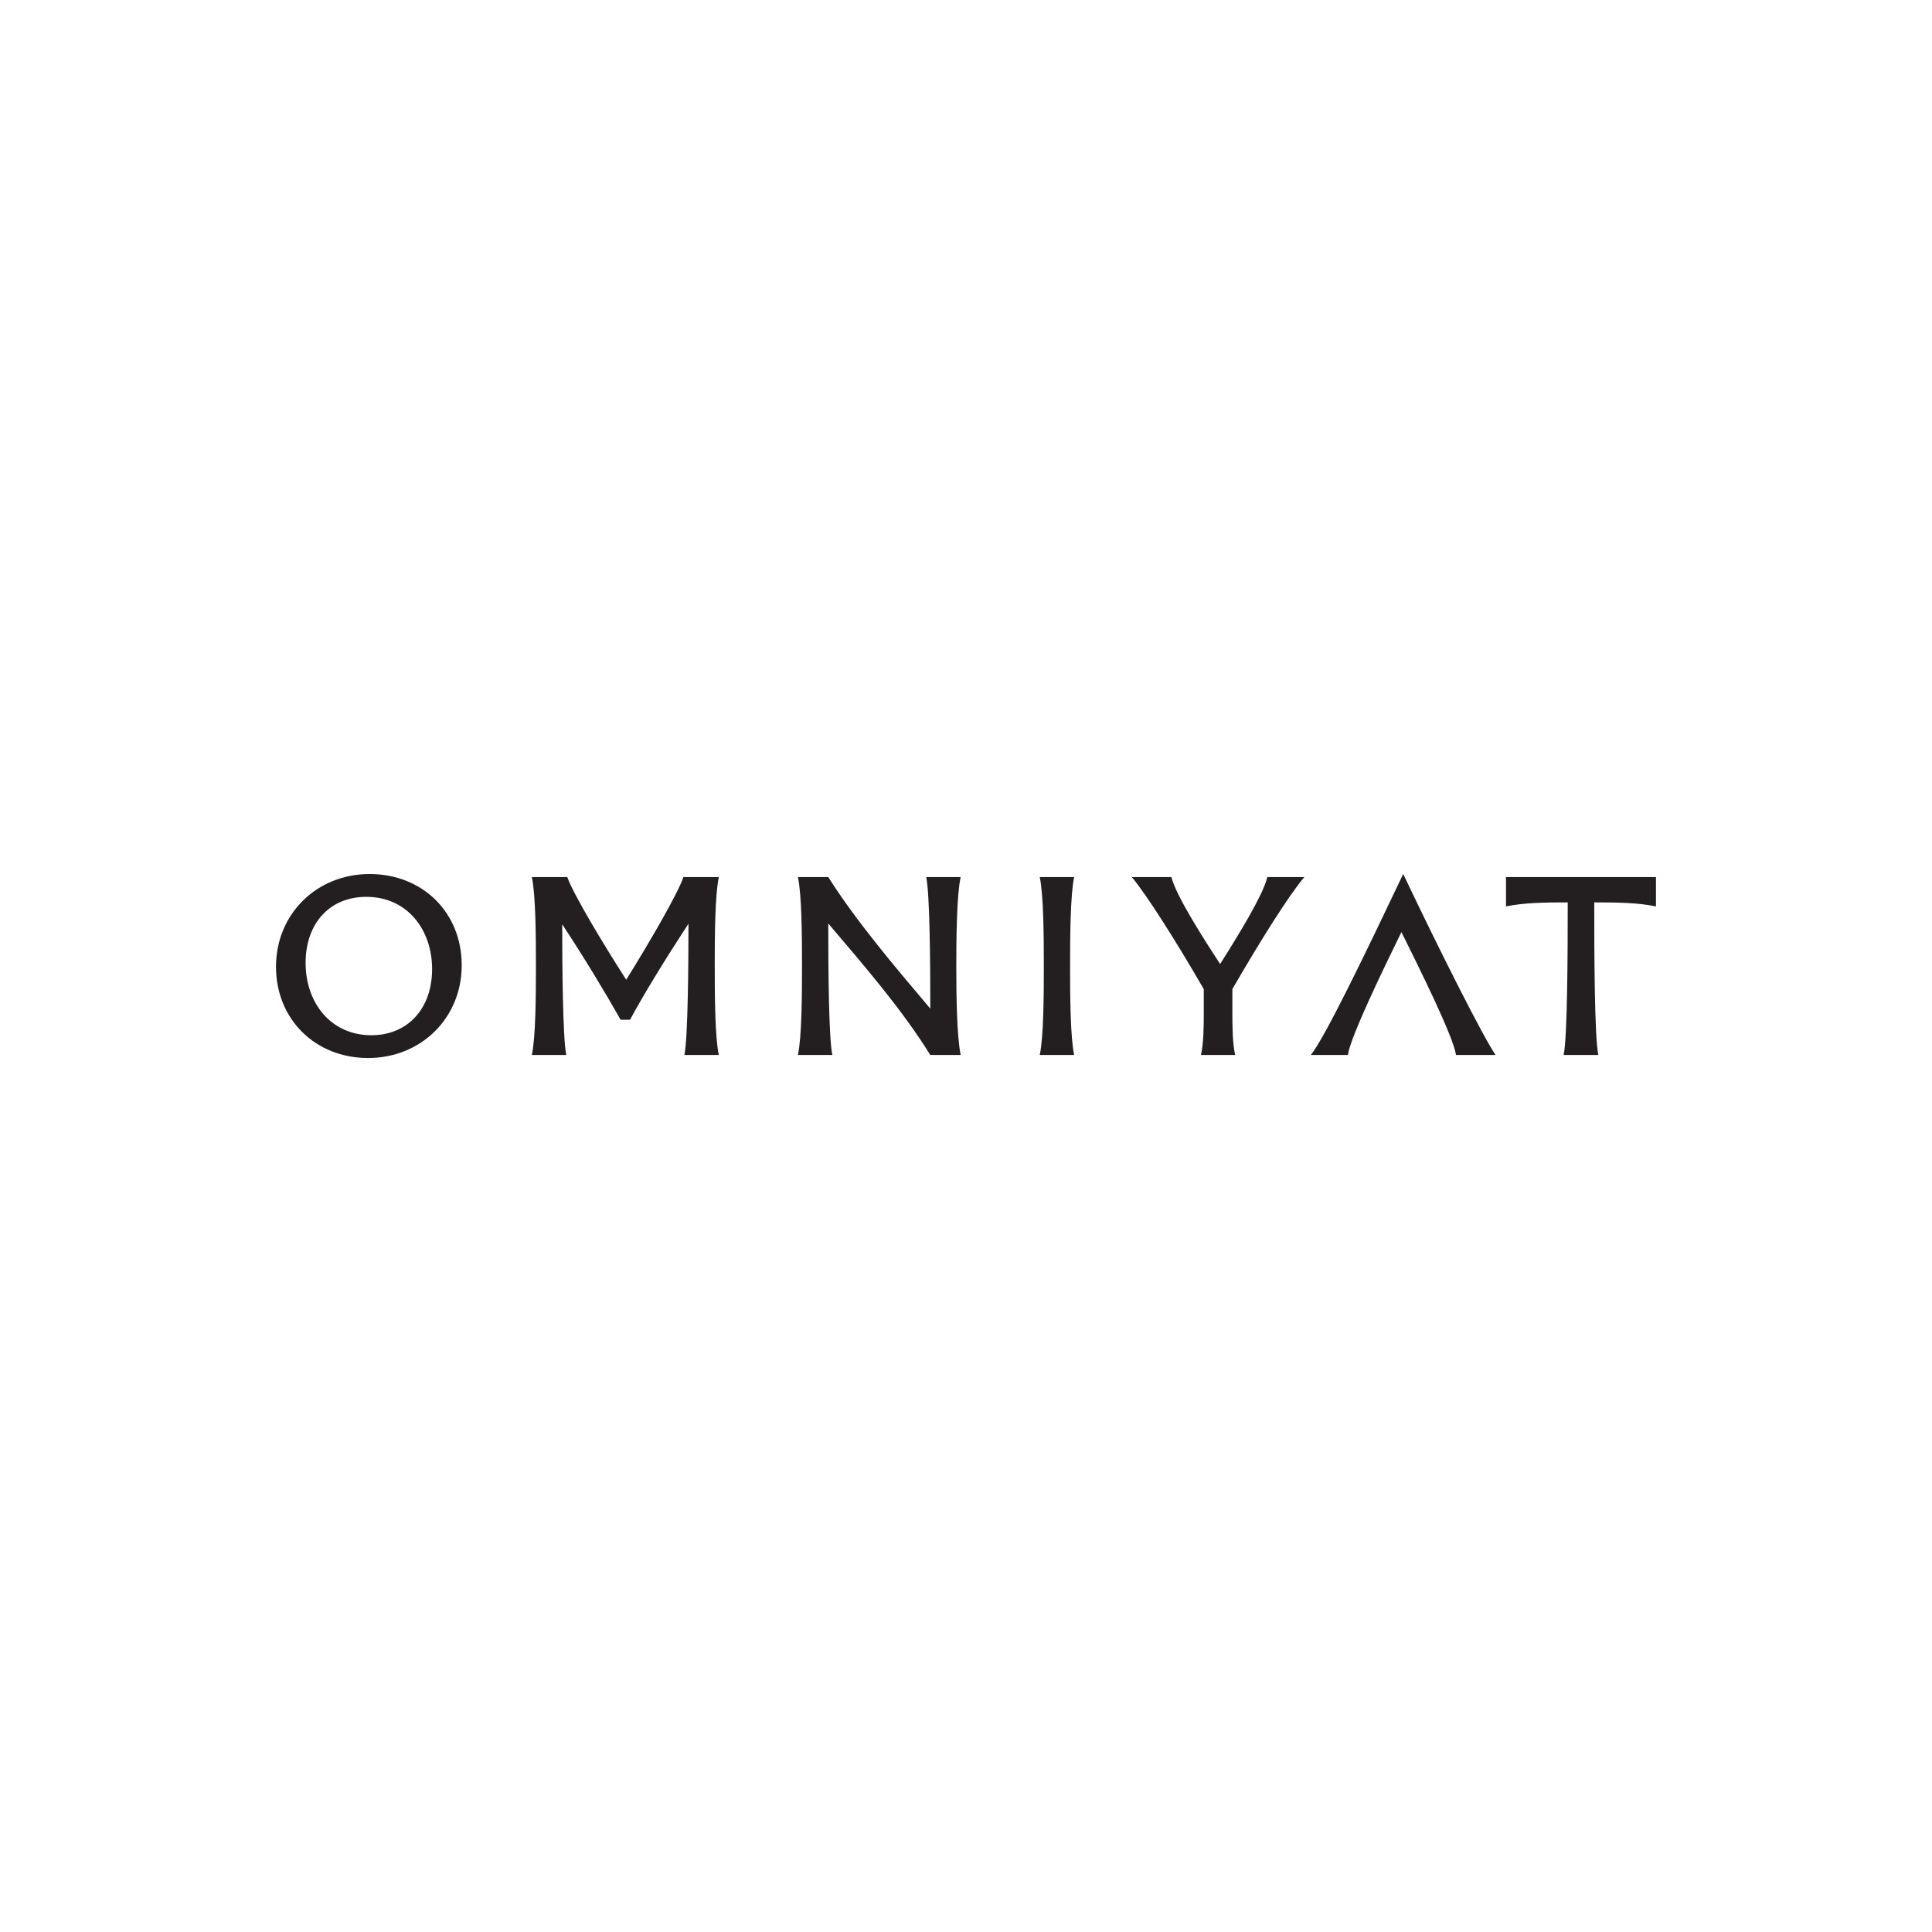
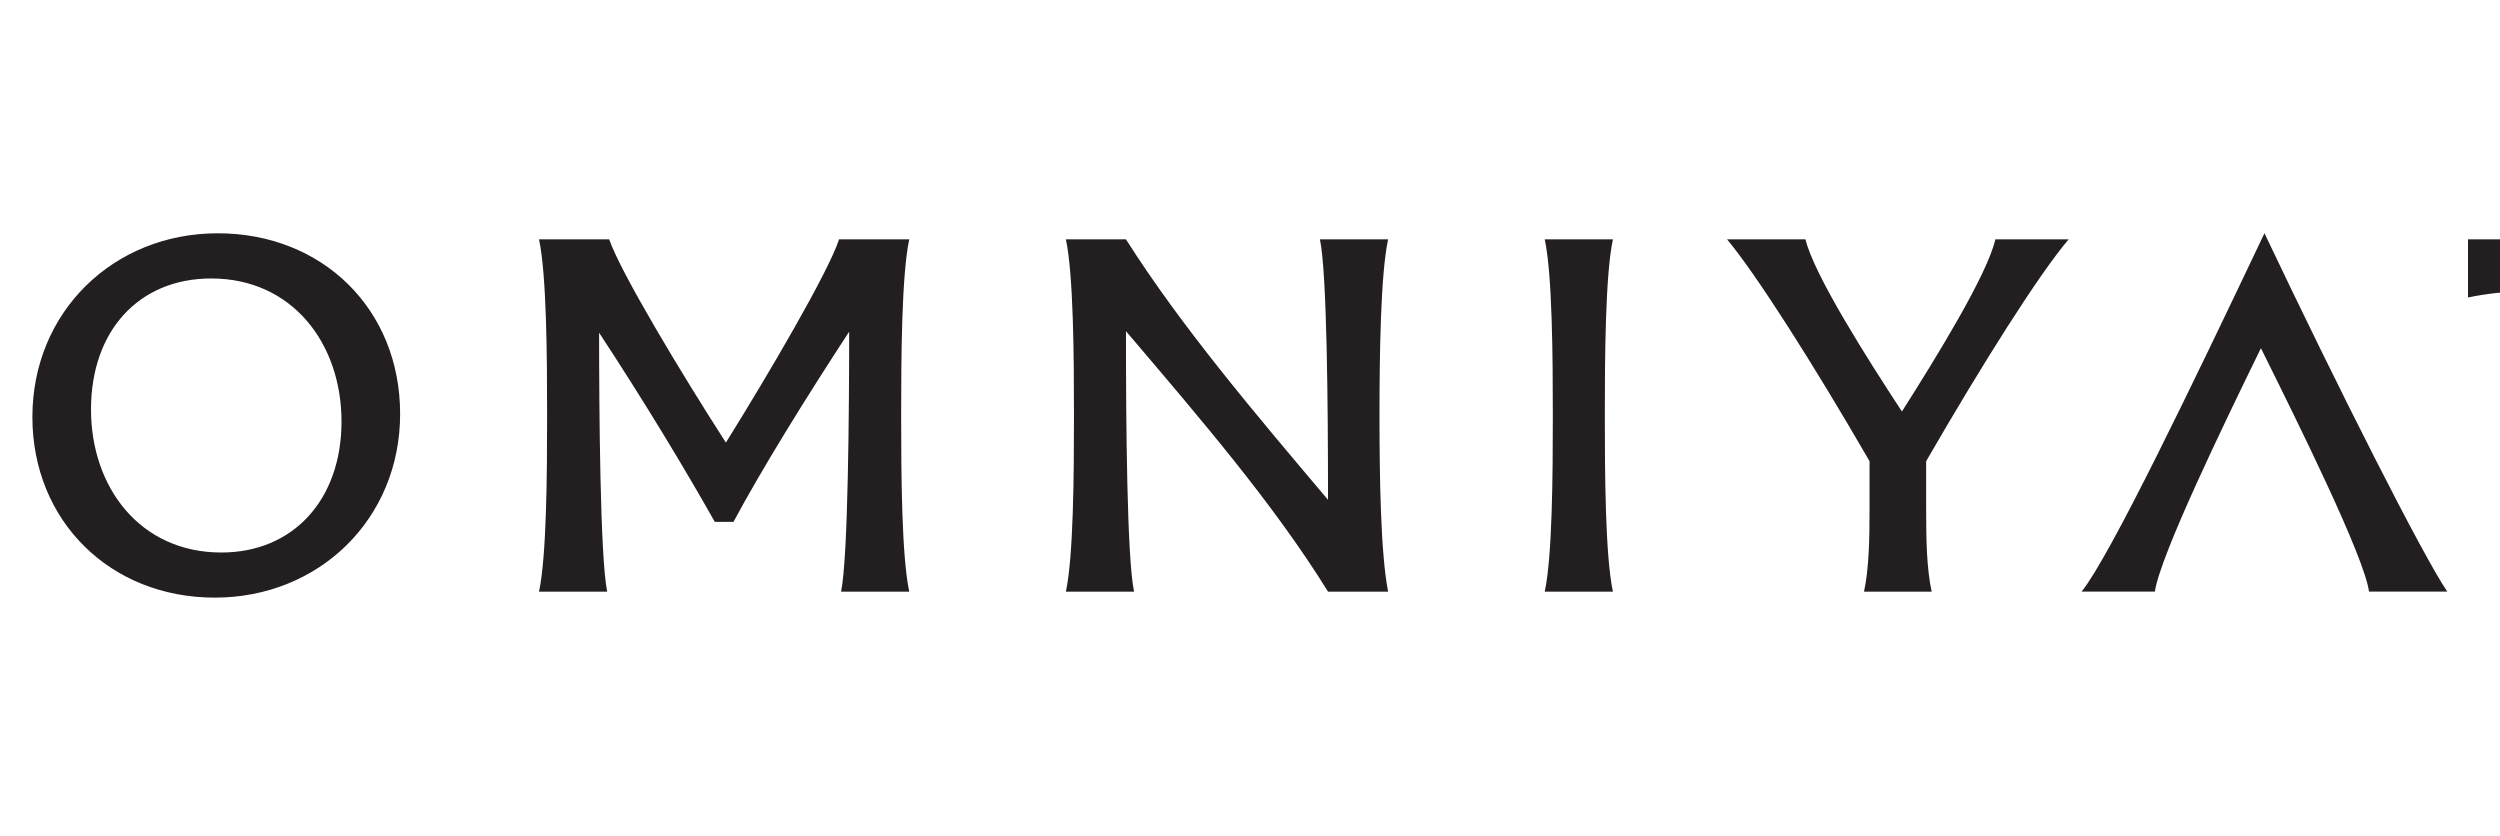
- <svg xmlns="http://www.w3.org/2000/svg" id="Layer_1" version="1.1" viewBox="0 0 595.28 595.28">
+ <svg xmlns="http://www.w3.org/2000/svg" id="Layer_1" version="1.1" viewBox="80 233 389 130">
  <defs>
    <style>
      .st0 {
        fill: #231f20;
      }
    </style>
  </defs>
  <path class="st0" d="M221.48,270.24h-10.92c-1.65,5.07-10.85,20.77-17.61,31.63-6.99-10.85-16.42-26.55-18.16-31.63h-10.92c1.18,5.47,1.26,18.27,1.26,27.41s-.08,21.94-1.26,27.41h10.61c-1.1-5.23-1.26-28.42-1.26-40.29,6.84,10.39,13.44,21.32,18,29.43h2.91c4.4-8.2,11.16-19.13,18-29.59,0,11.79-.15,35.14-1.26,40.45h10.61c-1.18-5.47-1.26-18.27-1.26-27.41s.08-21.94,1.26-27.41M85.04,297.88c0,16.17,12.1,28.11,28.37,28.11s28.85-12.26,28.85-28.58-12.1-28.11-28.37-28.11-28.85,12.26-28.85,28.58ZM94.16,296.71c0-12.26,7.47-20.38,18.7-20.38,12.65,0,20.28,10.15,20.28,22.26s-7.47,20.38-18.7,20.38c-12.65,0-20.28-10.15-20.28-22.26ZM245.85,325.06h10.61c-1.1-5.15-1.26-26.08-1.26-40.53,11.55,13.59,22.87,26.71,31.44,40.53h9.35c-1.18-6.01-1.34-18.19-1.34-27.41s.16-21.94,1.34-27.41h-10.61c1.1,5.15,1.26,26.08,1.26,40.53-11.55-13.66-22.87-27.02-31.44-40.53h-9.35c1.18,5.47,1.26,18.27,1.26,27.41s-.08,21.94-1.26,27.41ZM320.36,325.06h10.61c-1.18-5.47-1.26-18.19-1.26-27.33s.08-22.02,1.26-27.49h-10.61c1.18,5.47,1.26,18.35,1.26,27.49s-.08,21.86-1.26,27.33ZM348.73,270.24c4.56,5.47,13.36,19.29,22.17,34.52v7.42c0,4.68-.08,9.29-.86,12.88h10.53c-.79-3.59-.86-8.19-.86-12.88v-7.42c8.8-15.23,17.53-29.05,22.17-34.52h-11.4c-1.26,5.55-9.43,18.74-14.54,26.79-5.27-8.04-13.68-21.24-15.01-26.79h-12.19ZM403.9,325.05h11.4c.79-5.55,10.77-26.16,16.5-37.87,5.82,11.72,16.04,32.32,16.82,37.87h12.18c-3.77-5.47-17.13-31.94-28.45-55.76-11.32,23.82-24.05,50.29-28.45,55.76ZM464.02,279.29c5.5-1.17,11.95-1.25,19.02-1.25,0,15.61-.08,41.54-1.26,47.01h10.69c-1.18-5.47-1.26-31.39-1.26-47.01,7.07,0,13.52.08,19.02,1.25v-9.05h-46.21v9.06h0Z" />
</svg>
